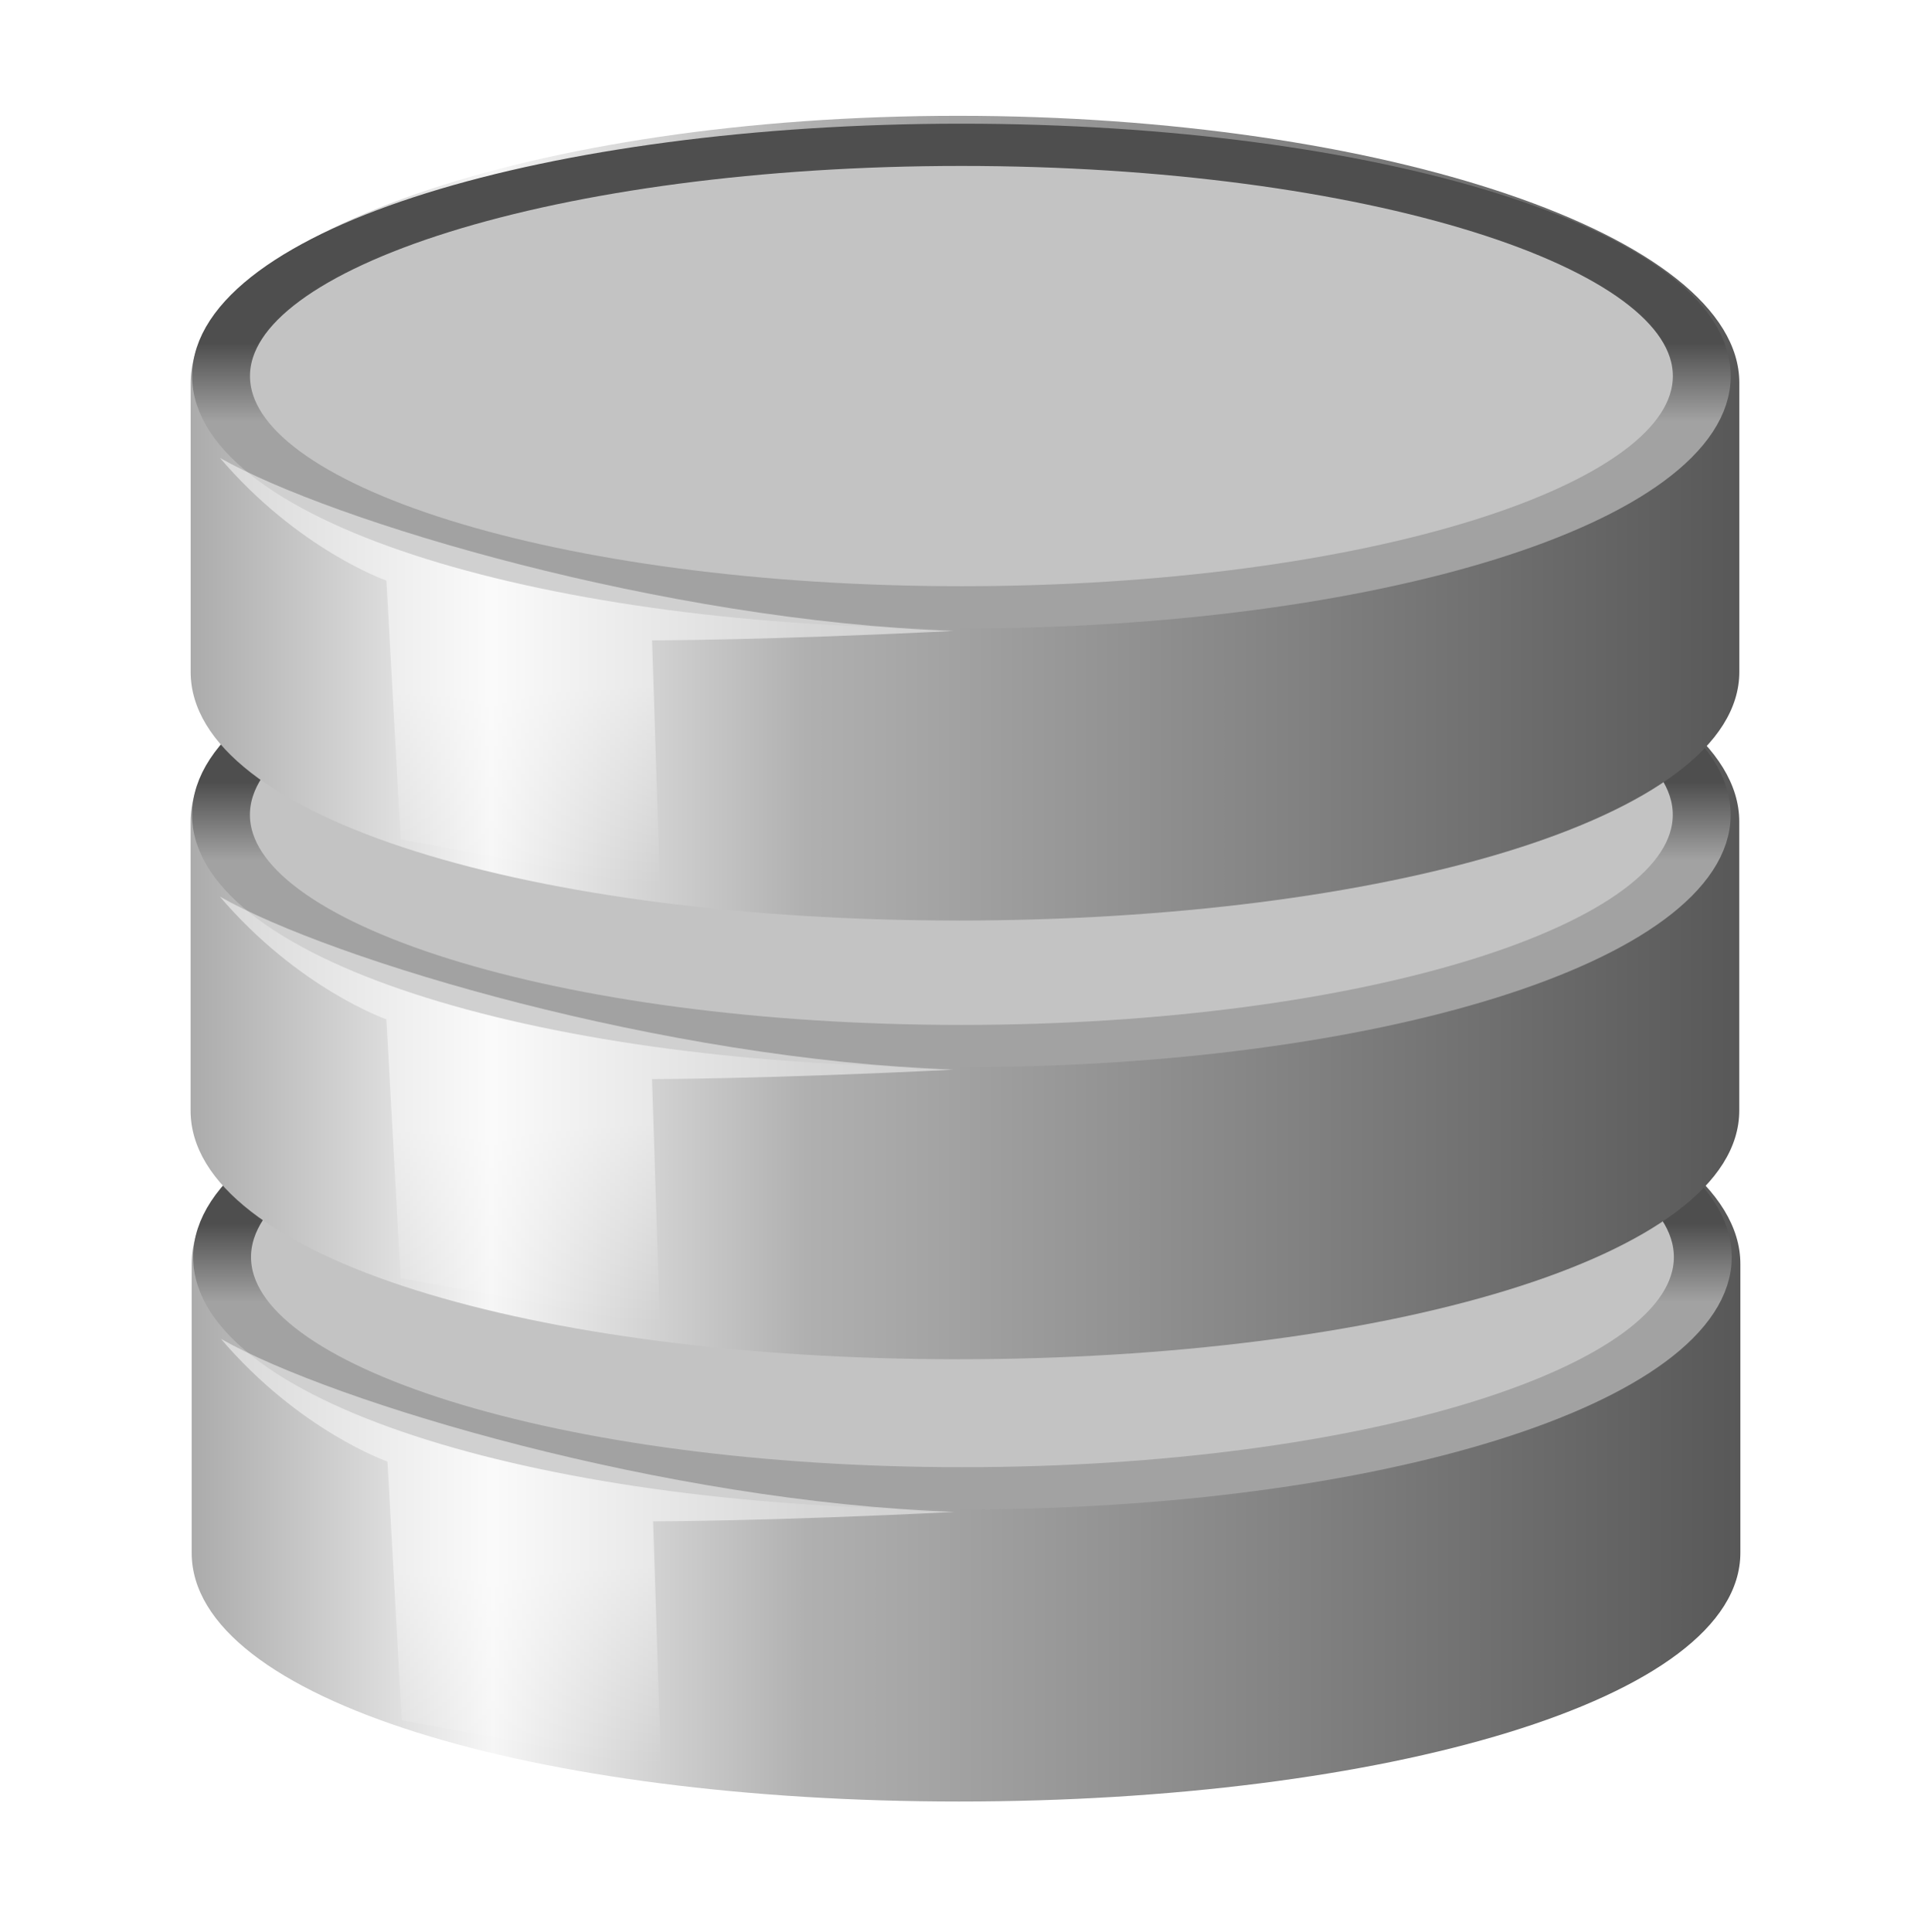
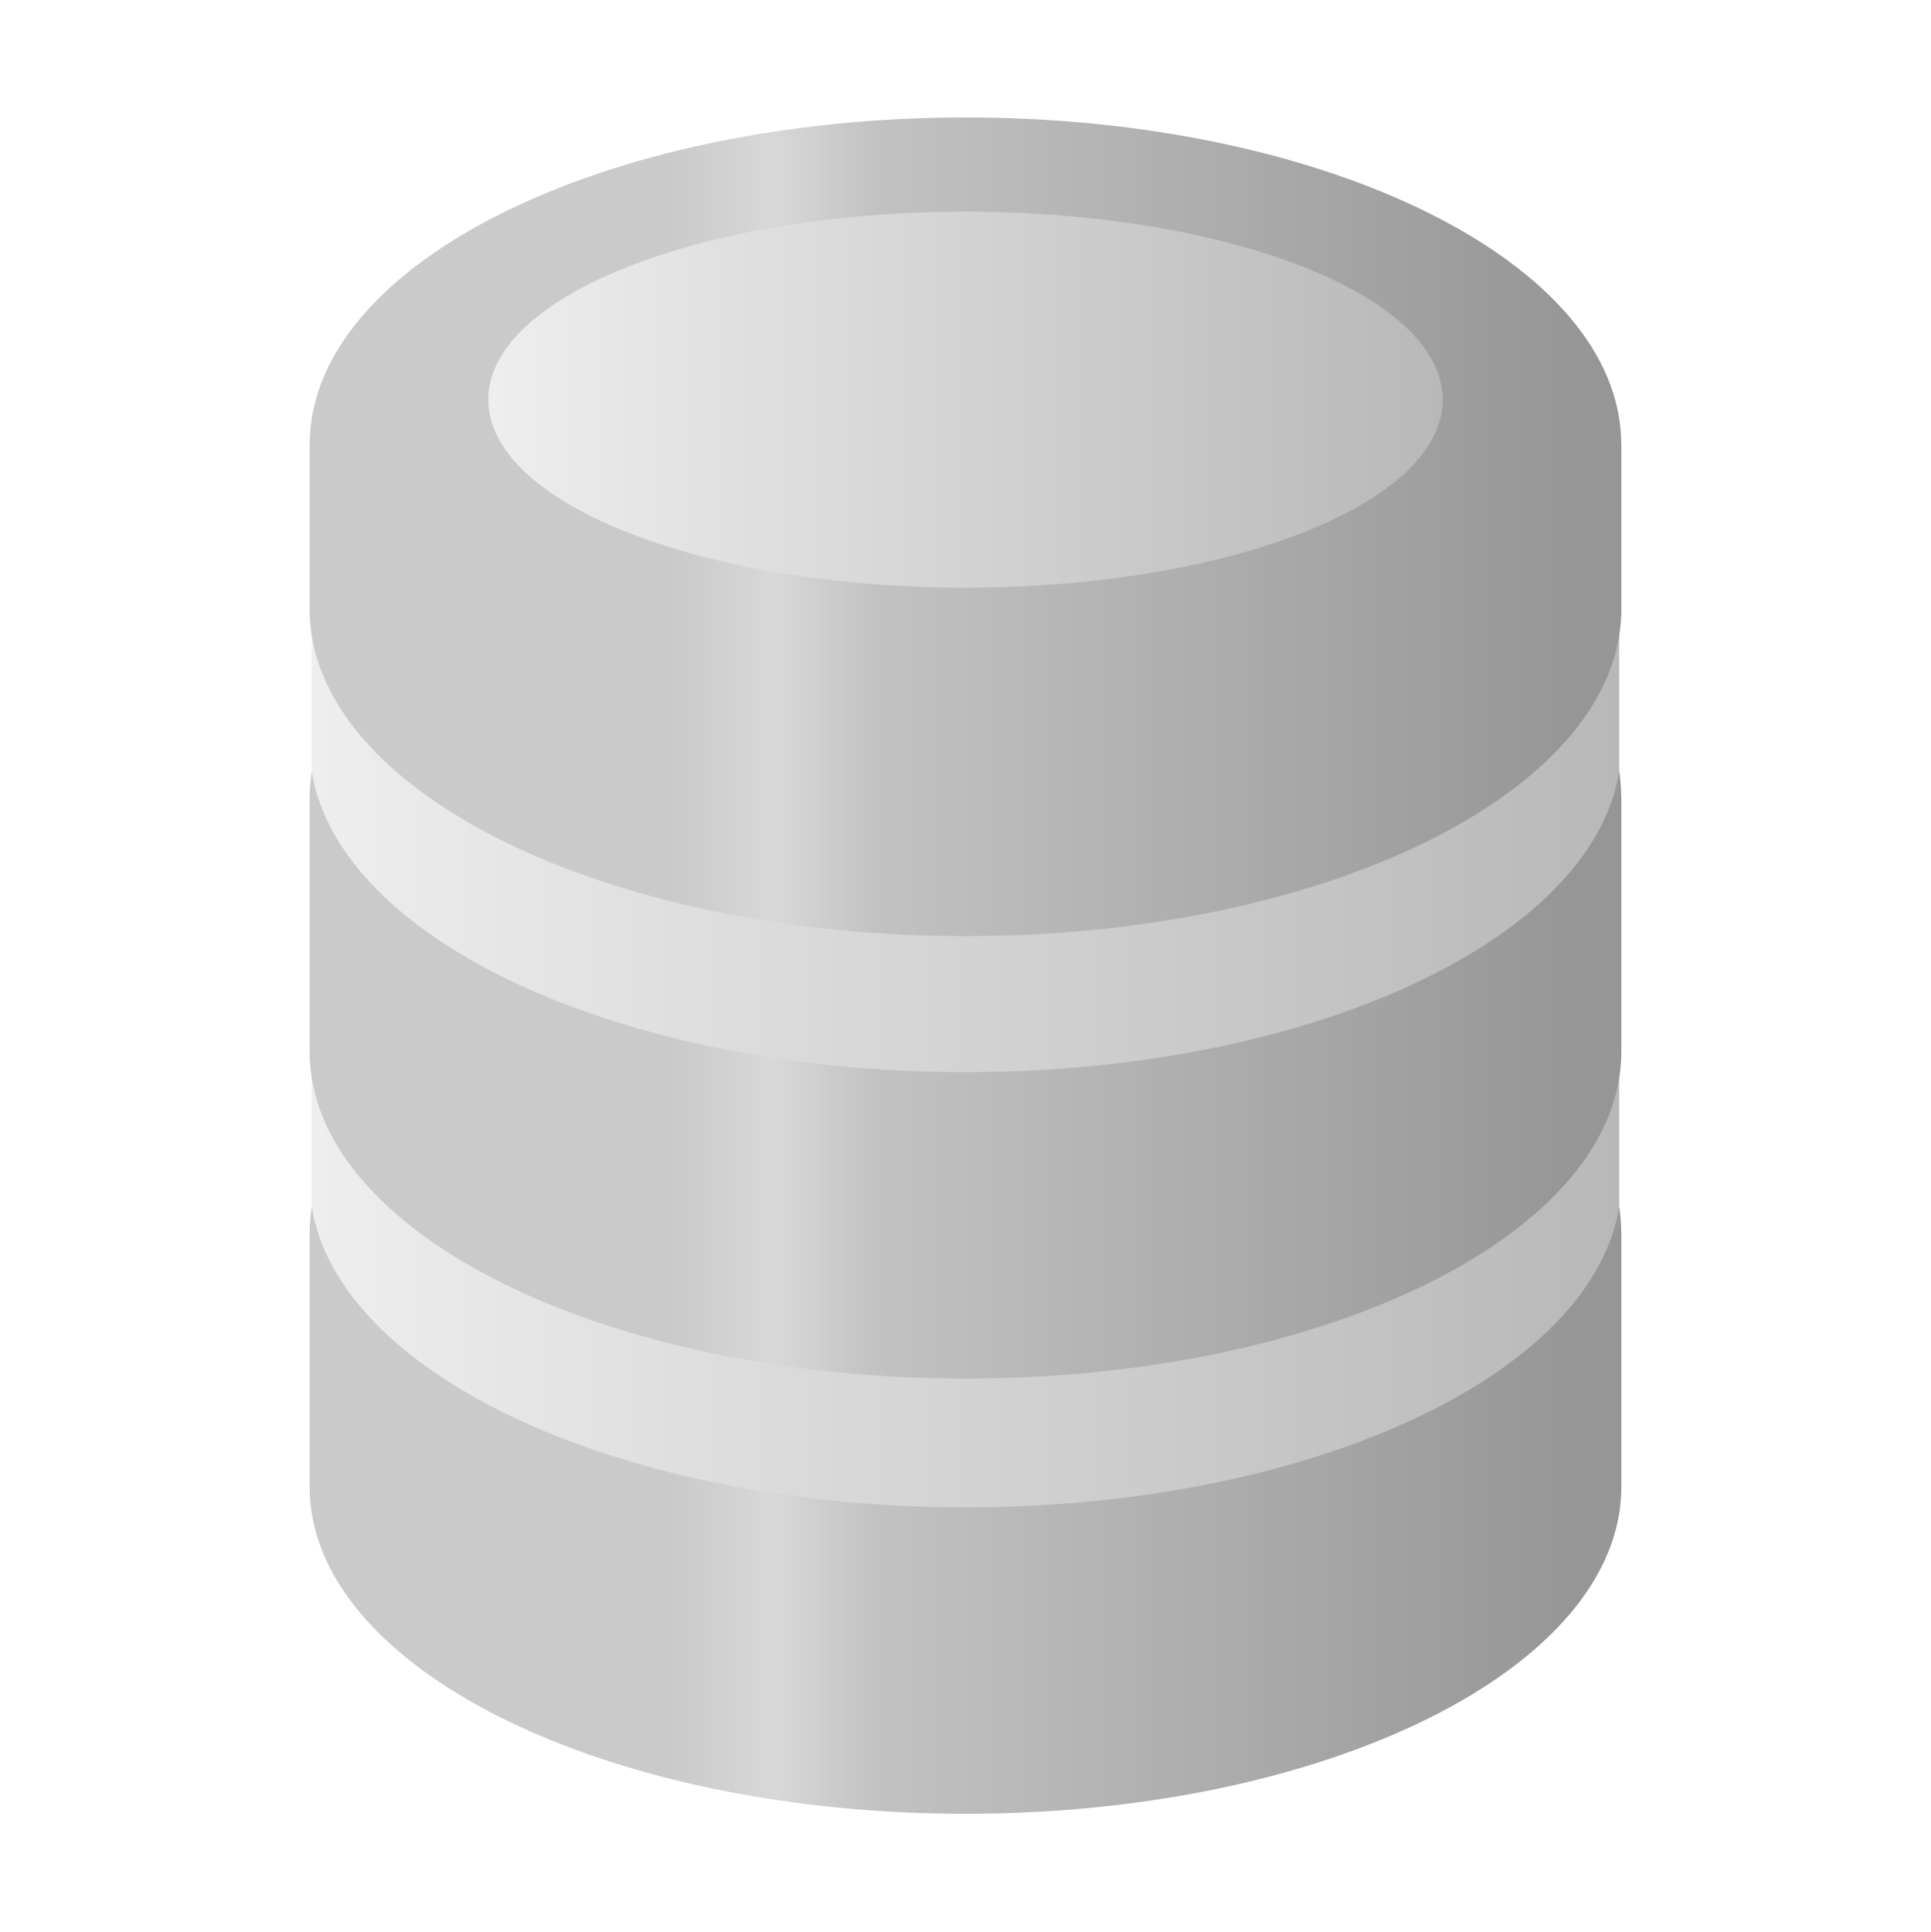
<svg xmlns="http://www.w3.org/2000/svg" xmlns:xlink="http://www.w3.org/1999/xlink" id="svg1328" width="155.961" height="155.964" version="1.1" viewBox="0 0 38.99 38.991">
  <defs id="defs3">
+     <linearGradient id="linearGradient25">
+       <stop style="stop-color:#eeeeee;stop-opacity:1;" offset="0" id="stop25" />
+       <stop style="stop-color:#b8b8b8;stop-opacity:1;" offset="1" id="stop26" />
+     </linearGradient>
+     <linearGradient id="linearGradient14">
+       <stop style="stop-color:#eeeeee;stop-opacity:1;" offset="0" id="stop13" />
+       <stop style="stop-color:#b8b8b8;stop-opacity:1;" offset="1" id="stop14" />
+     </linearGradient>
+     <linearGradient id="linearGradient2">
+       <stop style="stop-color:#cacaca;stop-opacity:1;" offset="0.282" id="stop2" />
+       <stop style="stop-color:#d8d8d8;stop-opacity:1;" offset="0.36" id="stop4" />
+       <stop style="stop-color:#c2c2c2;stop-opacity:1;" offset="0.439" id="stop1" />
+       <stop style="stop-color:#969696;stop-opacity:1;" offset="0.981" id="stop3" />
+     </linearGradient>
    <linearGradient id="linearGradient6932">
      <stop id="stop6934" offset="0" stop-color="#a2a2a2" stop-opacity="1" />
      <stop id="stop6936" offset="1" stop-color="#4e4e4e" stop-opacity="1" />
    </linearGradient>
    <linearGradient id="linearGradient6924">
      <stop id="stop6926" offset="0" stop-color="#fff" stop-opacity="1" />
      <stop id="stop6928" offset="1" stop-color="#fff" stop-opacity="0" />
    </linearGradient>
    <linearGradient id="linearGradient4206">
      <stop id="stop4208" offset="0" stop-color="#7d4b01" stop-opacity="1" />
      <stop id="stop4210" offset="1" stop-color="#535353" stop-opacity="1" />
    </linearGradient>
    <linearGradient id="linearGradient4176">
      <stop id="stop4178" offset="0" stop-color="#fff" stop-opacity="1" />
      <stop id="stop4180" offset="1" stop-color="#fff" stop-opacity="0" />
    </linearGradient>
    <linearGradient id="linearGradient4162">
      <stop id="stop4164" offset="0" stop-color="#ababab" stop-opacity="1" />
      <stop id="stop4170" offset=".194" stop-color="#f6f6f6" stop-opacity="1" />
      <stop id="stop4172" offset=".397" stop-color="#b0b0b0" stop-opacity="1" />
      <stop id="stop4166" offset="1" stop-color="#585858" stop-opacity="1" />
    </linearGradient>
    <linearGradient id="linearGradient4134">
      <stop id="stop4136" offset="0" stop-color="#7e807a" stop-opacity="1" />
      <stop id="stop4148" offset=".25" stop-color="#babbb8" stop-opacity="1" />
      <stop id="stop4142" offset=".5" stop-color="#a5a6a3" stop-opacity="1" />
      <stop id="stop4138" offset="1" stop-color="#333432" stop-opacity="1" />
    </linearGradient>
    <linearGradient id="linearGradient4126">
      <stop id="stop4128" offset="0" stop-color="#000" stop-opacity="1" />
      <stop id="stop4130" offset="1" stop-color="#000" stop-opacity="0" />
    </linearGradient>
    <radialGradient id="radialGradient4132" cx="23.857" cy="40" r="17.143" fx="23.857" fy="40" gradientTransform="matrix(1,0,0,0.5,0,20)" gradientUnits="userSpaceOnUse" xlink:href="#linearGradient4126" />
    <linearGradient id="linearGradient4140" x1="9.303" x2="38.826" y1="26.719" y2="26.719" gradientTransform="translate(-1.142857e-6,-1.714284)" gradientUnits="userSpaceOnUse" xlink:href="#linearGradient4134" />
    <linearGradient id="linearGradient4160" x1="24" x2="24" y1="15.149" y2="13.285" gradientUnits="userSpaceOnUse" xlink:href="#linearGradient6932" />
    <linearGradient id="linearGradient4168" x1="10.116" x2="38.013" y1="17.512" y2="17.512" gradientTransform="translate(-1.142857e-6,-1.714284)" gradientUnits="userSpaceOnUse" xlink:href="#linearGradient4162" />
    <linearGradient id="linearGradient4182" x1="17.16" x2="37.969" y1="14.004" y2="56.576" gradientTransform="translate(-1.142857e-6,-1.714284)" gradientUnits="userSpaceOnUse" xlink:href="#linearGradient4176" />
    <linearGradient id="linearGradient4198" x1="25.065" x2="25.208" y1="21.857" y2="25.429" gradientTransform="translate(-1.142857e-6,-1.714284)" gradientUnits="userSpaceOnUse" xlink:href="#linearGradient4206" />
    <linearGradient id="linearGradient6930" x1="16.071" x2="16.19" y1="19.5" y2="24.04" gradientTransform="translate(-0.142857,0.928571)" gradientUnits="userSpaceOnUse" xlink:href="#linearGradient6924" />
    <linearGradient id="linearGradient6942" x1="24" x2="24" y1="16.525" y2="13.285" gradientUnits="userSpaceOnUse" xlink:href="#linearGradient6932" />
    <radialGradient id="radialGradient6946" cx="23.857" cy="40" r="17.143" fx="23.857" fy="40" gradientTransform="matrix(1,0,0,0.5,0,20)" gradientUnits="userSpaceOnUse" xlink:href="#linearGradient4126" />
    <linearGradient id="linearGradient4168-5" x1="10.116" x2="38.013" y1="17.512" y2="17.512" gradientTransform="translate(-1.142857e-6,-1.714284)" gradientUnits="userSpaceOnUse" xlink:href="#linearGradient4162-2" />
    <linearGradient id="linearGradient4162-2">
      <stop id="stop4164-3" offset="0" stop-color="#ababab" stop-opacity="1" />
      <stop id="stop4170-1" offset=".194" stop-color="#f6f6f6" stop-opacity="1" />
      <stop id="stop4172-6" offset=".397" stop-color="#b0b0b0" stop-opacity="1" />
      <stop id="stop4166-8" offset="1" stop-color="#585858" stop-opacity="1" />
    </linearGradient>
    <linearGradient id="linearGradient4160-8" x1="24" x2="24" y1="15.149" y2="13.285" gradientUnits="userSpaceOnUse" xlink:href="#linearGradient6932-2" />
    <linearGradient id="linearGradient6932-2">
      <stop id="stop6934-7" offset="0" stop-color="#a2a2a2" stop-opacity="1" />
      <stop id="stop6936-7" offset="1" stop-color="#4e4e4e" stop-opacity="1" />
    </linearGradient>
    <linearGradient id="linearGradient6930-1" x1="16.071" x2="16.19" y1="19.5" y2="24.04" gradientTransform="translate(-0.142857,0.928571)" gradientUnits="userSpaceOnUse" xlink:href="#linearGradient6924-2" />
    <linearGradient id="linearGradient6924-2">
      <stop id="stop6926-6" offset="0" stop-color="#fff" stop-opacity="1" />
      <stop id="stop6928-0" offset="1" stop-color="#fff" stop-opacity="0" />
    </linearGradient>
    <linearGradient id="linearGradient3828" x1="16.071" x2="16.19" y1="19.5" y2="24.04" gradientTransform="translate(-0.142857,0.928571)" gradientUnits="userSpaceOnUse" xlink:href="#linearGradient6924-2" />
    <linearGradient id="linearGradient4168-0" x1="10.116" x2="38.013" y1="17.512" y2="17.512" gradientTransform="translate(-1.142857e-6,-1.714284)" gradientUnits="userSpaceOnUse" xlink:href="#linearGradient4162-3" />
    <linearGradient id="linearGradient4162-3">
      <stop id="stop4164-6" offset="0" stop-color="#ababab" stop-opacity="1" />
      <stop id="stop4170-2" offset=".194" stop-color="#f6f6f6" stop-opacity="1" />
      <stop id="stop4172-4" offset=".397" stop-color="#b0b0b0" stop-opacity="1" />
      <stop id="stop4166-5" offset="1" stop-color="#585858" stop-opacity="1" />
    </linearGradient>
    <linearGradient id="linearGradient4160-88" x1="24" x2="24" y1="15.149" y2="13.285" gradientUnits="userSpaceOnUse" xlink:href="#linearGradient6932-1" />
    <linearGradient id="linearGradient6932-1">
      <stop id="stop6934-2" offset="0" stop-color="#a2a2a2" stop-opacity="1" />
      <stop id="stop6936-1" offset="1" stop-color="#4e4e4e" stop-opacity="1" />
    </linearGradient>
    <linearGradient id="linearGradient6930-4" x1="16.071" x2="16.19" y1="19.5" y2="24.04" gradientTransform="translate(-0.142857,0.928571)" gradientUnits="userSpaceOnUse" xlink:href="#linearGradient6924-9" />
    <linearGradient id="linearGradient6924-9">
      <stop id="stop6926-8" offset="0" stop-color="#fff" stop-opacity="1" />
      <stop id="stop6928-2" offset="1" stop-color="#fff" stop-opacity="0" />
    </linearGradient>
    <linearGradient id="linearGradient3828-4" x1="16.071" x2="16.19" y1="19.5" y2="24.04" gradientTransform="translate(-0.142857,0.928571)" gradientUnits="userSpaceOnUse" xlink:href="#linearGradient6924-9" />
    <linearGradient id="linearGradient3931" x1="17.16" x2="37.969" y1="14.004" y2="56.576" gradientTransform="translate(-1.142857e-6,-1.714284)" gradientUnits="userSpaceOnUse" xlink:href="#linearGradient4176" />
    <linearGradient id="linearGradient3933" x1="10.116" x2="38.013" y1="17.512" y2="17.512" gradientTransform="translate(-1.142857e-6,-1.714284)" gradientUnits="userSpaceOnUse" xlink:href="#linearGradient4162-3" />
    <linearGradient id="linearGradient3935" x1="24" x2="24" y1="15.149" y2="13.285" gradientUnits="userSpaceOnUse" xlink:href="#linearGradient6932-1" />
    <linearGradient id="linearGradient3937" x1="16.071" x2="16.19" y1="19.5" y2="24.04" gradientTransform="translate(-0.142857,0.928571)" gradientUnits="userSpaceOnUse" xlink:href="#linearGradient6924-9" />
    <linearGradient id="linearGradient3939" x1="10.116" x2="38.013" y1="17.512" y2="17.512" gradientTransform="translate(-1.142857e-6,-1.714284)" gradientUnits="userSpaceOnUse" xlink:href="#linearGradient4162-2" />
    <linearGradient id="linearGradient3941" x1="24" x2="24" y1="15.149" y2="13.285" gradientUnits="userSpaceOnUse" xlink:href="#linearGradient6932-2" />
    <linearGradient id="linearGradient3943" x1="16.071" x2="16.19" y1="19.5" y2="24.04" gradientTransform="translate(-0.142857,0.928571)" gradientUnits="userSpaceOnUse" xlink:href="#linearGradient6924-2" />
    <linearGradient id="linearGradient3945" x1="10.116" x2="38.013" y1="17.512" y2="17.512" gradientTransform="translate(-1.142857e-6,-1.714284)" gradientUnits="userSpaceOnUse" xlink:href="#linearGradient4162" />
    <linearGradient id="linearGradient3947" x1="24" x2="24" y1="15.149" y2="13.285" gradientUnits="userSpaceOnUse" xlink:href="#linearGradient6932" />
    <linearGradient id="linearGradient3949" x1="16.071" x2="16.19" y1="19.5" y2="24.04" gradientTransform="translate(-0.142857,0.928571)" gradientUnits="userSpaceOnUse" xlink:href="#linearGradient6924" />
+     <linearGradient xlink:href="#linearGradient14" id="linearGradient11" gradientUnits="userSpaceOnUse" x1="6.804" y1="15.157" x2="33.957" y2="15.157" />
+     <linearGradient xlink:href="#linearGradient2" id="linearGradient12" gradientUnits="userSpaceOnUse" x1="6.867" y1="20.009" x2="33.354" y2="20.009" />
+     <linearGradient xlink:href="#linearGradient25" id="linearGradient26" x1="9.495" y1="8.035" x2="29.474" y2="8.035" gradientUnits="userSpaceOnUse" gradientTransform="matrix(0.9646083,0,0,0.9566737,0.7003309,0.8949997)" />
  </defs>
-   <g id="layer1" transform="matrix(0.8318671,0,0,0.8318671,-0.799717,-0.6580632)">
-     <g id="g3916" transform="matrix(1.347529,0,0,1.069022,-8.042846,-4.360272)">
-       <path id="path4174" fill="none" stroke="url(#linearGradient3931)" stroke-dasharray="none" stroke-dashoffset="0" stroke-linecap="butt" stroke-linejoin="miter" stroke-miterlimit="10" stroke-opacity="1" stroke-width="1" d="m 23.946,7.971 c -7.328,0 -13.286,2.613 -13.286,5.827 0,0.231 0,21.886 0,22.126 0,3.214 5.958,5.827 13.286,5.827 7.328,0 13.523,-2.613 13.523,-5.827 0,-0.19 0,-21.936 0,-22.126 0,-3.214 -6.196,-5.827 -13.523,-5.827 z" color="#000000" display="block" opacity="0.544" overflow="visible" visibility="visible" style="stroke:url(#linearGradient3931);marker:none" />
-       <g id="g3795-5" transform="translate(0.01853025,20.00156)">
-         <path id="path4152-2" fill="url(#linearGradient3933)" fill-opacity="1" fill-rule="nonzero" stroke="none" stroke-width="0.769" d="m 23.941,7.448 c -7.625,0 -13.825,2.719 -13.825,6.064 0,0.24 0,6.308 0,6.558 0,3.345 6.2,5.648 13.825,5.648 7.625,0 14.072,-2.303 14.072,-5.648 0,-0.198 0,-6.36 0,-6.558 0,-3.345 -6.447,-6.064 -14.072,-6.064 z" color="#000000" display="block" overflow="visible" visibility="visible" style="fill:url(#linearGradient3933);marker:none" />
-         <path id="path3364-9" fill="#c3c3c3" fill-opacity="1" fill-rule="nonzero" stroke="url(#linearGradient3935)" stroke-dasharray="none" stroke-dashoffset="0" stroke-linecap="butt" stroke-linejoin="miter" stroke-miterlimit="10" stroke-opacity="1" stroke-width="1.005" d="m 36.857,14.071 c 0,3.038 -5.756,5.5 -12.857,5.5 -7.101,0 -12.857,-2.462 -12.857,-5.5 0,-3.038 5.756,-5.5 12.857,-5.5 7.101,0 12.857,2.462 12.857,5.5 z" color="#000000" display="block" overflow="visible" transform="matrix(1.037291,0,0,0.954619,-0.894979,-0.0757206)" visibility="visible" style="stroke:url(#linearGradient3935);marker:none" />
-         <path d="m 13.643,18 0.256,5.876 4.672,1.084 -0.143,-5.603 c 0,0 2.071,0 5.429,-0.214 -5.216,-0.233 -11.183,-2.475 -13.214,-3.929 1.417,2.092 3,2.786 3,2.786 z" style="fill:url(#linearGradient3937);marker:none" id="path6922-9" fill="url(#linearGradient3937)" fill-opacity="1" fill-rule="nonzero" stroke="none" stroke-width="1" color="#000000" display="block" opacity="0.494" overflow="visible" visibility="visible" />
-       </g>
-       <g id="g3795-4" transform="translate(-0.00126425,9.96044)">
-         <path id="path4152-9" fill="url(#linearGradient3939)" fill-opacity="1" fill-rule="nonzero" stroke="none" stroke-width="0.769" d="m 23.941,7.448 c -7.625,0 -13.825,2.719 -13.825,6.064 0,0.24 0,6.308 0,6.558 0,3.345 6.2,5.648 13.825,5.648 7.625,0 14.072,-2.303 14.072,-5.648 0,-0.198 0,-6.36 0,-6.558 0,-3.345 -6.447,-6.064 -14.072,-6.064 z" color="#000000" display="block" overflow="visible" visibility="visible" style="fill:url(#linearGradient3939);marker:none" />
-         <path id="path3364-4" fill="#c3c3c3" fill-opacity="1" fill-rule="nonzero" stroke="url(#linearGradient3941)" stroke-dasharray="none" stroke-dashoffset="0" stroke-linecap="butt" stroke-linejoin="miter" stroke-miterlimit="10" stroke-opacity="1" stroke-width="1.005" d="m 36.857,14.071 c 0,3.038 -5.756,5.5 -12.857,5.5 -7.101,0 -12.857,-2.462 -12.857,-5.5 0,-3.038 5.756,-5.5 12.857,-5.5 7.101,0 12.857,2.462 12.857,5.5 z" color="#000000" display="block" overflow="visible" transform="matrix(1.037291,0,0,0.954619,-0.894979,-0.0757206)" visibility="visible" style="stroke:url(#linearGradient3941);marker:none" />
-         <path d="m 13.643,18 0.256,5.876 4.672,1.084 -0.143,-5.603 c 0,0 2.071,0 5.429,-0.214 -5.216,-0.233 -11.183,-2.475 -13.214,-3.929 1.417,2.092 3,2.786 3,2.786 z" style="fill:url(#linearGradient3943);marker:none" id="path6922-6" fill="url(#linearGradient3943)" fill-opacity="1" fill-rule="nonzero" stroke="none" stroke-width="1" color="#000000" display="block" opacity="0.494" overflow="visible" visibility="visible" />
-       </g>
-       <g id="g3795">
-         <path id="path4152" fill="url(#linearGradient3945)" fill-opacity="1" fill-rule="nonzero" stroke="none" stroke-width="0.769" d="m 23.941,7.448 c -7.625,0 -13.825,2.719 -13.825,6.064 0,0.24 0,6.308 0,6.558 0,3.345 6.2,5.648 13.825,5.648 7.625,0 14.072,-2.303 14.072,-5.648 0,-0.198 0,-6.36 0,-6.558 0,-3.345 -6.447,-6.064 -14.072,-6.064 z" color="#000000" display="block" overflow="visible" visibility="visible" style="fill:url(#linearGradient3945);marker:none" />
-         <path id="path3364" fill="#c3c3c3" fill-opacity="1" fill-rule="nonzero" stroke="url(#linearGradient3947)" stroke-dasharray="none" stroke-dashoffset="0" stroke-linecap="butt" stroke-linejoin="miter" stroke-miterlimit="10" stroke-opacity="1" stroke-width="1.005" d="m 36.857,14.071 c 0,3.038 -5.756,5.5 -12.857,5.5 -7.101,0 -12.857,-2.462 -12.857,-5.5 0,-3.038 5.756,-5.5 12.857,-5.5 7.101,0 12.857,2.462 12.857,5.5 z" color="#000000" display="block" overflow="visible" transform="matrix(1.037291,0,0,0.954619,-0.894979,-0.0757206)" visibility="visible" style="stroke:url(#linearGradient3947);marker:none" />
-         <path d="m 13.643,18 0.256,5.876 4.672,1.084 -0.143,-5.603 c 0,0 2.071,0 5.429,-0.214 -5.216,-0.233 -11.183,-2.475 -13.214,-3.929 1.417,2.092 3,2.786 3,2.786 z" style="fill:url(#linearGradient3949);marker:none" id="path6922" fill="url(#linearGradient3949)" fill-opacity="1" fill-rule="nonzero" stroke="none" stroke-width="1" color="#000000" display="block" opacity="0.494" overflow="visible" visibility="visible" />
-       </g>
-     </g>
+   <g id="g12" transform="translate(0,-0.5130435)">
+     <path style="fill:url(#linearGradient11);fill-opacity:1;stroke-width:0.606;stroke-linecap:round;stroke-miterlimit:2" d="m 20.446,3.72 c -3.232,-3.54e-5 -6.158,0.44 -8.276,1.152 -2.118,0.712 -3.428,1.696 -3.428,2.782 4.85e-5,0.13 0.019,0.259 0.057,0.388 0.038,0.129 0.095,0.257 0.171,0.384 H 8.07 7.17 c -0.101,0 -0.193,0.034 -0.259,0.089 -0.066,0.055 -0.107,0.132 -0.107,0.217 V 26.288 c 0,0.169 0.163,0.306 0.366,0.306 H 33.591 c 0.202,0 0.366,-0.136 0.366,-0.306 V 8.733 c 0,-0.085 -0.041,-0.161 -0.107,-0.217 -0.066,-0.055 -0.157,-0.089 -0.259,-0.089 h -0.834 -0.834 c 0.076,-0.127 0.133,-0.255 0.171,-0.384 0.038,-0.129 0.057,-0.258 0.057,-0.388 C 32.15,6.569 30.84,5.585 28.722,4.873 26.604,4.161 23.678,3.72 20.446,3.72 Z" id="rect1" transform="matrix(0.9723171,0,0,1.201764,-0.321474,-0.5819102)" />
+     <path style="fill:url(#linearGradient12);fill-opacity:1;stroke:none;stroke-width:0.999;stroke-linecap:round;stroke-miterlimit:2;stroke-dasharray:none;stroke-opacity:1" d="m 33.81,21.185 c -0.567,2.853 -6.42,5.05 -13.45,5.05 -7.028,4.5e-5 -12.88,-2.196 -13.449,-5.048 -0.027,0.14 -0.041,0.279 -0.042,0.419 h -0.002 v 0.012 c -8.07e-5,0.011 -8.07e-5,0.022 0,0.033 v 4.183 h 4.975e-4 c -3.9e-4,0.018 -5.559e-4,0.037 -4.975e-4,0.055 -1.026e-4,3.034 6.041,5.494 13.493,5.494 7.452,2.2e-5 13.494,-2.46 13.494,-5.494 5.8e-5,-0.018 -1.08e-4,-0.037 -4.98e-4,-0.055 V 21.671 c 3.71e-4,-0.017 5.37e-4,-0.035 4.98e-4,-0.052 l -4.98e-4,-0.003 v -0.009 h -0.002 c -6.8e-4,-0.141 -0.015,-0.281 -0.042,-0.421 z" transform="matrix(0.9814726,0,0,1.201764,-0.488223,-0.5819102)" id="path23" />
+     <path style="fill:url(#linearGradient12);fill-opacity:1;stroke:none;stroke-width:0.999;stroke-linecap:round;stroke-miterlimit:2;stroke-dasharray:none;stroke-opacity:1" d="m 33.81,13.873 c -0.568,2.853 -6.42,5.05 -13.45,5.05 -7.028,4.5e-5 -12.88,-2.196 -13.449,-5.048 -0.027,0.14 -0.041,0.28 -0.042,0.42 h -0.002 v 0.012 c -7.87e-5,0.011 -7.87e-5,0.022 0,0.033 v 4.183 h 4.975e-4 c -3.867e-4,0.018 -5.525e-4,0.036 -4.975e-4,0.054 -1.026e-4,3.034 6.041,5.494 13.493,5.494 7.452,2.2e-5 13.494,-2.46 13.494,-5.494 5.5e-5,-0.018 -1.11e-4,-0.036 -4.98e-4,-0.054 V 14.358 c 3.68e-4,-0.017 5.34e-4,-0.035 4.98e-4,-0.052 l -4.98e-4,-0.003 v -0.009 h -0.002 c -6.8e-4,-0.141 -0.015,-0.281 -0.042,-0.421 z" transform="matrix(0.9814726,0,0,1.201764,-0.488223,-0.5819102)" id="path22" />
+     <path style="fill:url(#linearGradient12);fill-opacity:1;stroke:none;stroke-width:0.999;stroke-linecap:round;stroke-miterlimit:2;stroke-dasharray:none;stroke-opacity:1" d="m 20.361,4.093 c 3.209,1.382e-4 6.406,0.583 8.524,1.484 1.059,0.451 1.845,0.979 2.28,1.426 0.435,0.447 0.503,0.728 0.503,0.908 -1.75e-4,0.18 -0.069,0.46 -0.503,0.906 -0.435,0.447 -1.219,0.975 -2.278,1.426 -2.118,0.902 -5.317,1.484 -8.526,1.484 -3.21,5.9e-5 -6.407,-0.583 -8.526,-1.484 C 10.776,9.792 9.99,9.264 9.555,8.817 9.121,8.371 9.053,8.092 9.053,7.911 9.053,7.731 9.122,7.45 9.557,7.003 9.993,6.556 10.778,6.027 11.837,5.577 13.956,4.676 17.152,4.093 20.361,4.093 Z" id="path21" transform="matrix(0.9814726,0,0,1.201764,-0.488223,-0.5819102)" />
+     <path style="fill:url(#linearGradient12);fill-opacity:1;stroke:none;stroke-width:0.999;stroke-linecap:round;stroke-miterlimit:2;stroke-dasharray:none;stroke-opacity:1" d="M 20.36,2.884 C 12.921,2.885 6.886,5.337 6.869,8.365 h -0.002 v 0.012 c -8.07e-5,0.011 -8.07e-5,0.022 0,0.033 v 2.702 c -7.88e-5,0.011 -7.88e-5,0.022 0,0.033 -8.07e-5,0.011 -8.07e-5,0.022 0,0.033 v 0.059 h 0.001 c 0.124,2.998 6.128,5.401 13.492,5.401 7.364,2e-6 13.368,-2.404 13.492,-5.401 h 0.002 v -0.04 c 3.71e-4,-0.017 5.37e-4,-0.035 4.98e-4,-0.052 3.6e-5,-0.017 -1.3e-4,-0.035 -4.98e-4,-0.052 V 8.43 c 3.71e-4,-0.017 5.37e-4,-0.035 4.98e-4,-0.052 l -4.98e-4,-0.003 v -0.009 h -0.002 C 33.835,5.336 27.8,2.885 20.36,2.884 Z" id="path3" transform="matrix(0.9814726,0,0,1.201764,-0.488223,-0.5819102)" />
+     <ellipse style="fill:url(#linearGradient26);stroke-width:0.6;stroke-linecap:round;stroke-miterlimit:2" id="path24" ry="3.795" rx="9.636" cy="8.582" cx="19.495" />
  </g>
</svg>
